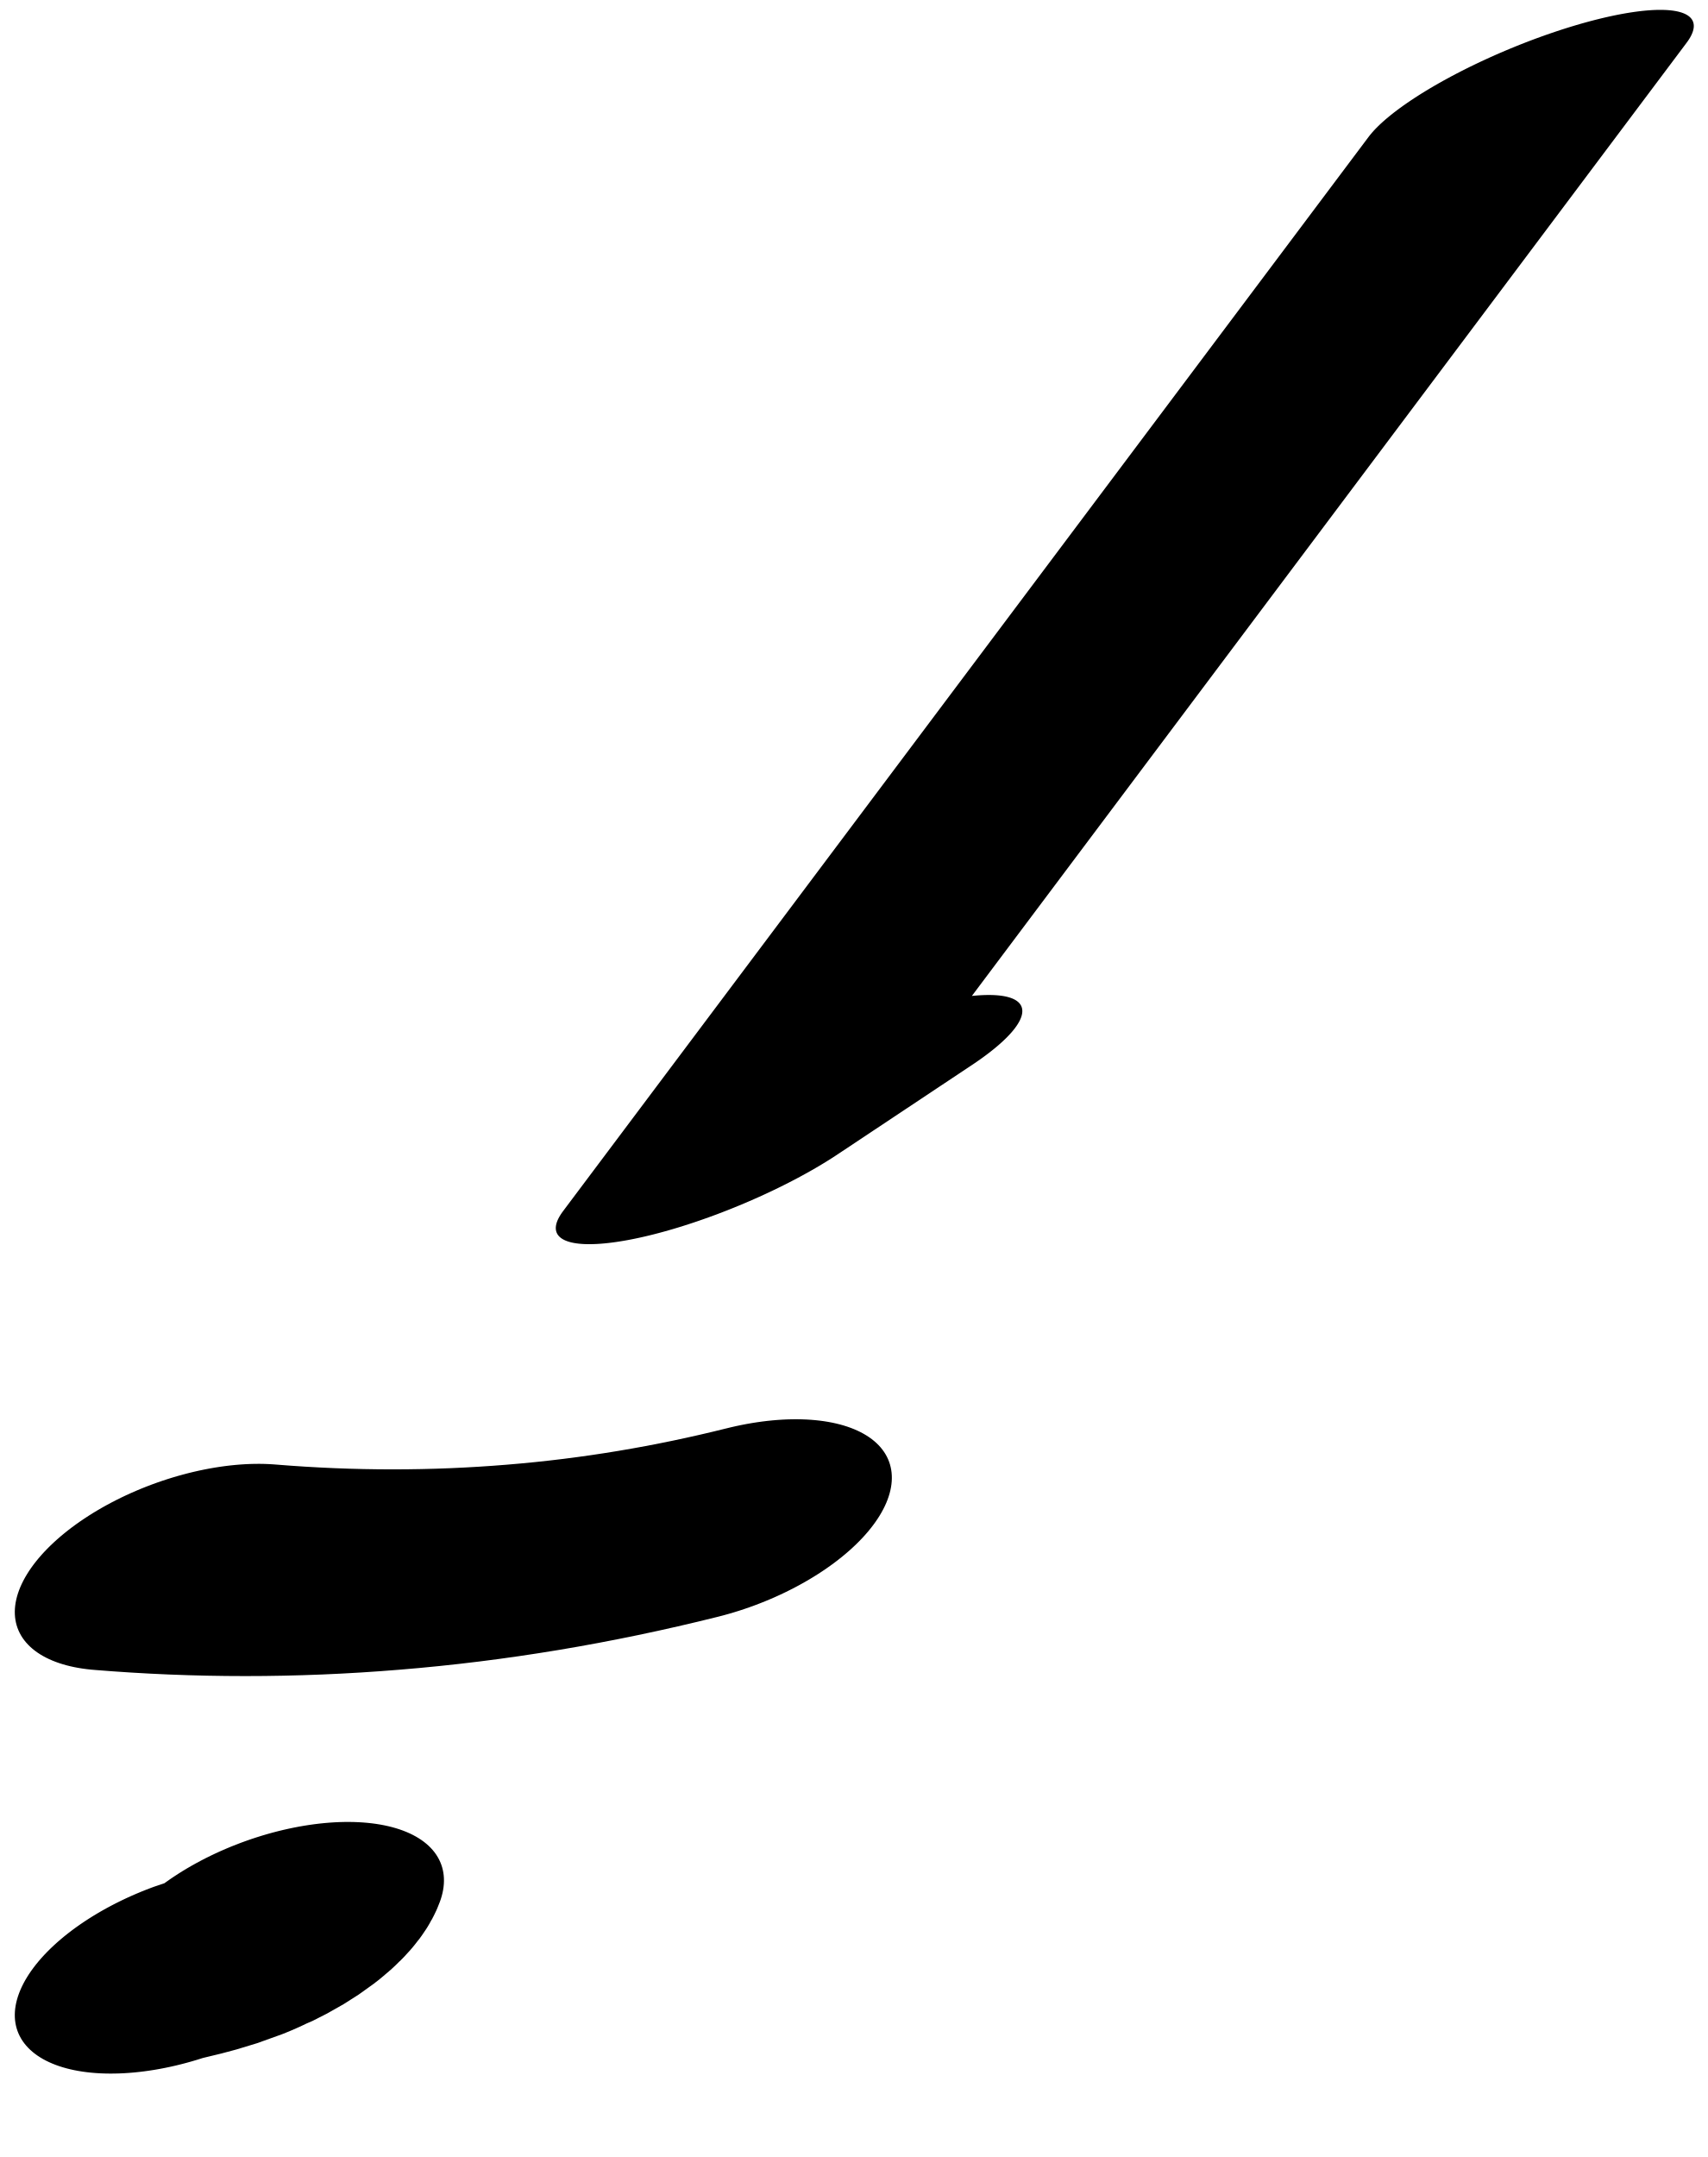
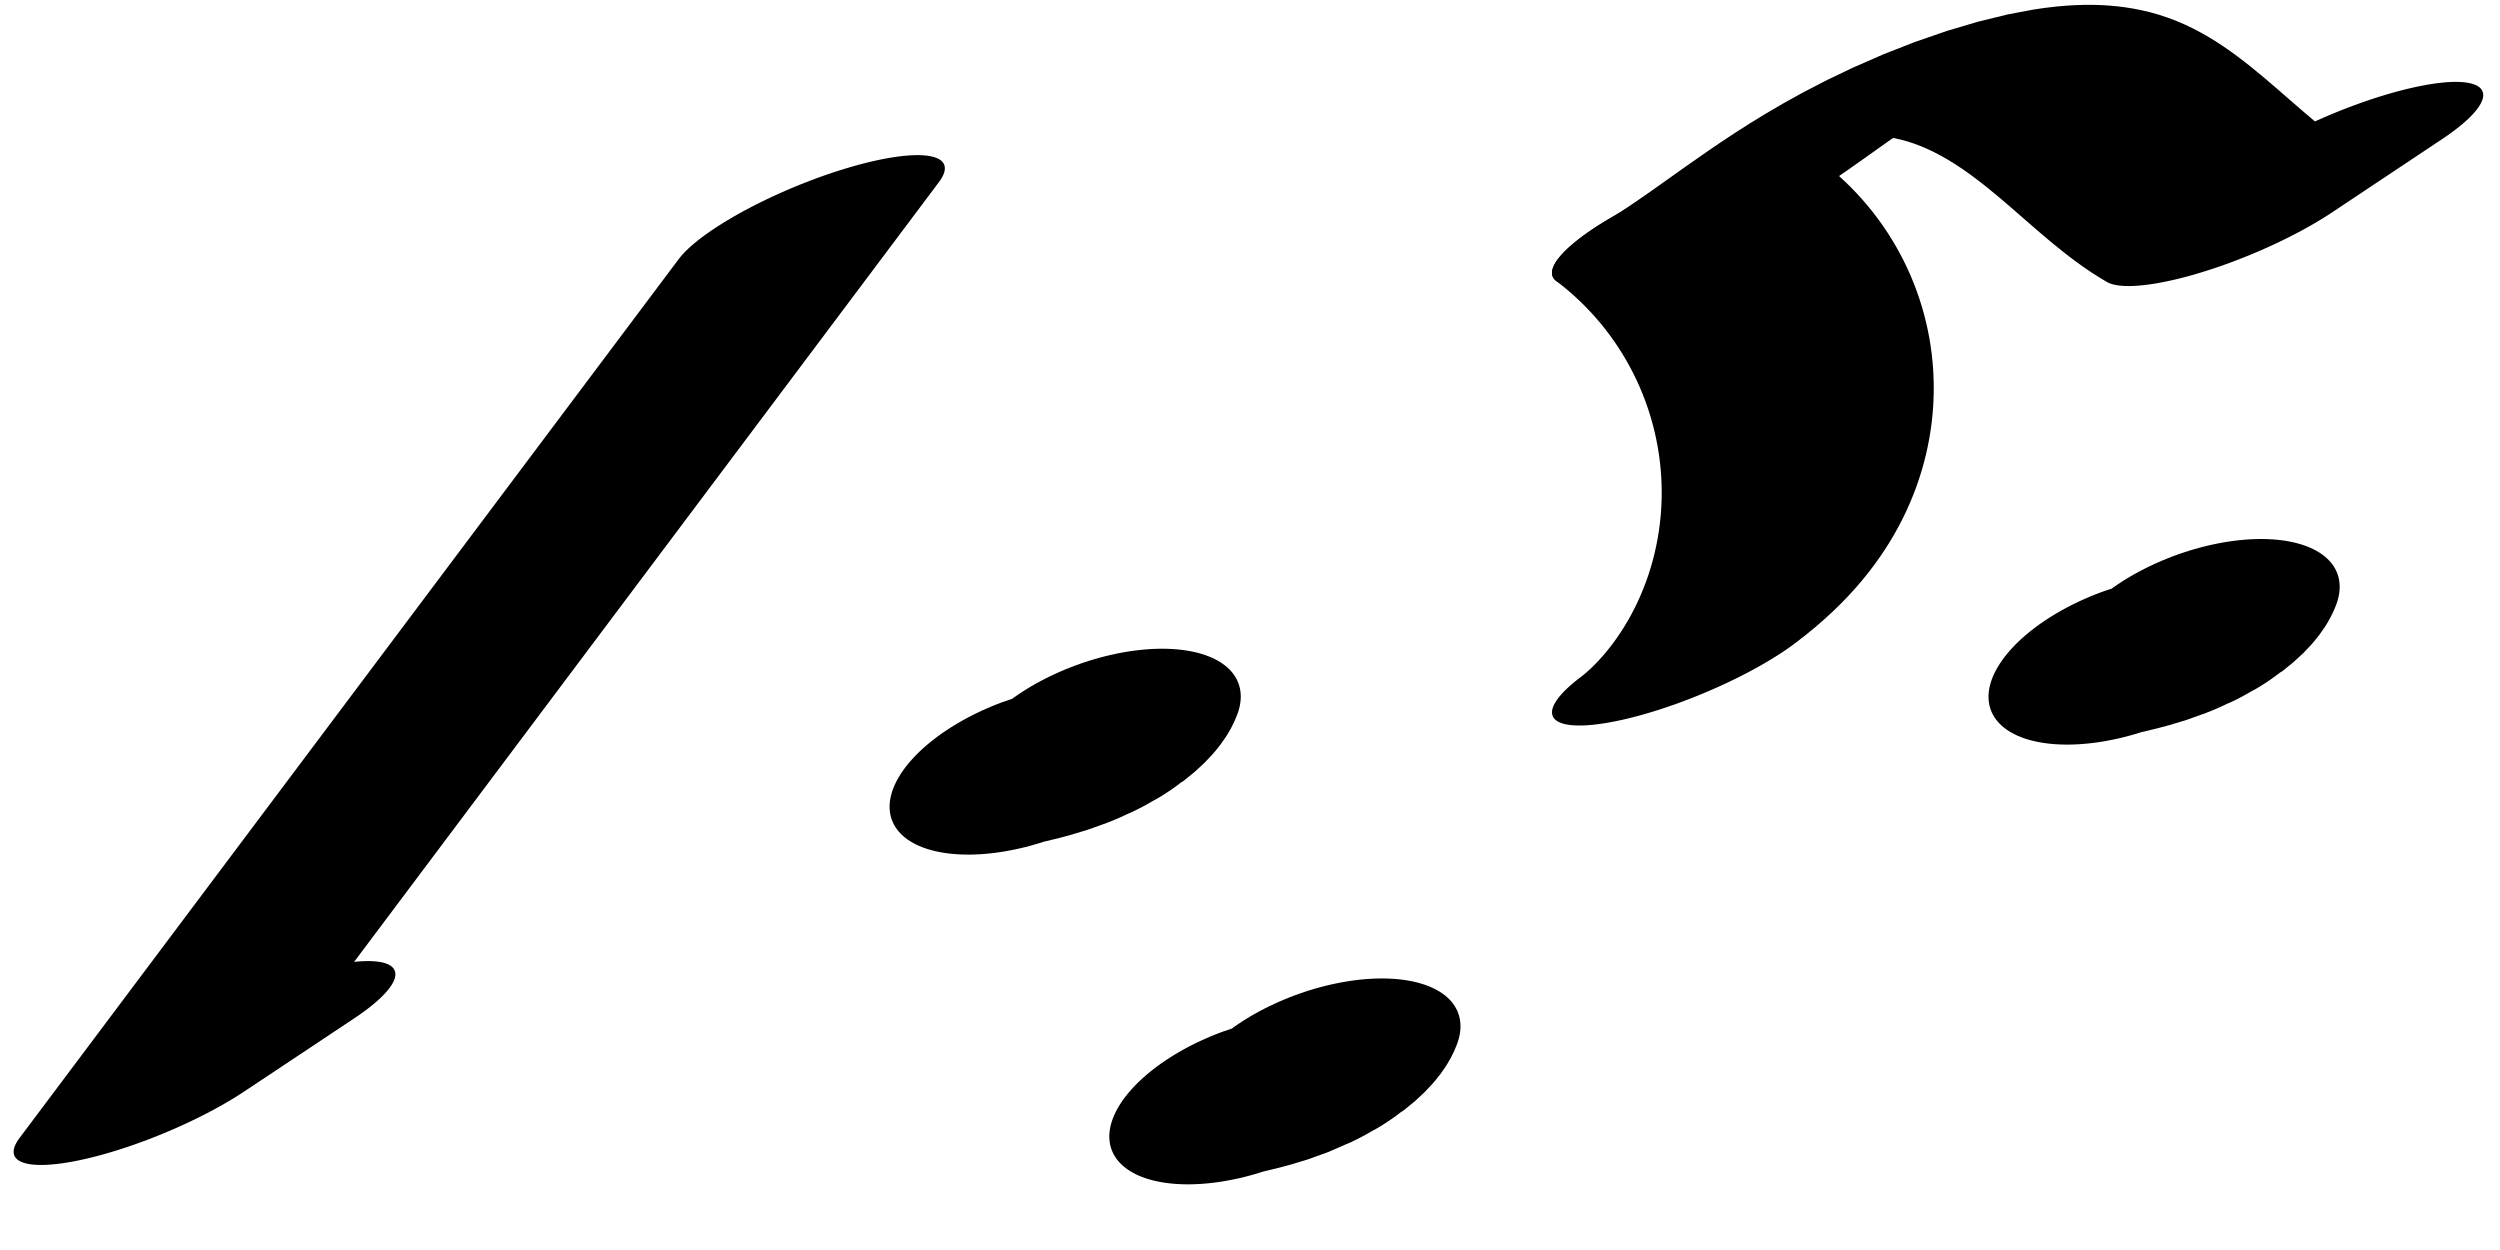
- <svg xmlns="http://www.w3.org/2000/svg" width="19" height="24" viewBox="0 0 19 24">
-   <path fill="none" stroke-width="32.529" stroke-linecap="round" stroke-linejoin="round" stroke="rgb(0%, 0%, 0%)" stroke-opacity="1" stroke-miterlimit="10" d="M 200.13 481.593 L 95.142 232.933 L 109.5 244.222 " transform="matrix(0.113137, -0.0468644, -0.0117155, -0.0282833, 0, 24)" />
-   <path fill="none" stroke-width="38.044" stroke-linecap="round" stroke-linejoin="round" stroke="rgb(0%, 0%, 0%)" stroke-opacity="1" stroke-miterlimit="10" d="M 40.136 105.049 C 48.864 97.017 57.897 90.442 67.129 85.399 C 76.538 80.229 86.088 76.713 95.789 74.686 " transform="matrix(0.097754, -0.0355797, -0.0177892, -0.048877, 0, 24)" />
-   <path fill="none" stroke-width="38.044" stroke-linecap="round" stroke-linejoin="round" stroke="rgb(0%, 0%, 0%)" stroke-opacity="1" stroke-miterlimit="10" d="M 25.392 24.033 C 29.229 24.037 33.553 20.57 36.034 26.516 " transform="matrix(0.097754, -0.0355797, -0.0177892, -0.048877, 0, 24)" />
+ <svg xmlns="http://www.w3.org/2000/svg" width="34" height="17" viewBox="0 0 34 17">
+   <path fill="none" stroke-width="32.529" stroke-linecap="round" stroke-linejoin="round" stroke="rgb(0%, 0%, 0%)" stroke-opacity="1" stroke-miterlimit="10" d="M 126.738 284.991 L 21.751 36.331 L 36.109 47.62 " transform="matrix(0.113137, -0.0468644, -0.0117155, -0.0282833, 0, 17)" />
+   <path fill="none" stroke-width="38.044" stroke-linecap="round" stroke-linejoin="round" stroke="rgb(0%, 0%, 0%)" stroke-opacity="1" stroke-miterlimit="10" d="M 147.818 25.943 C 151.62 25.973 155.979 22.48 158.46 28.426 " transform="matrix(0.097754, -0.0355797, -0.0177892, -0.048877, 0, 17)" />
+   <path fill="none" stroke-width="38.044" stroke-linecap="round" stroke-linejoin="round" stroke="rgb(0%, 0%, 0%)" stroke-opacity="1" stroke-miterlimit="10" d="M 160.068 -74.722 C 163.905 -74.718 168.229 -78.186 170.71 -72.239 " transform="matrix(0.097754, -0.0355797, -0.0177892, -0.048877, 0, 17)" />
+   <path fill="none" stroke-width="32.529" stroke-linecap="round" stroke-linejoin="round" stroke="rgb(0%, 0%, 0%)" stroke-opacity="1" stroke-miterlimit="10" d="M 198.27 -44.845 C 207.54 -35.345 215.192 -8.8 218.866 26.684 C 222.54 62.167 221.81 102.462 216.947 135.519 " transform="matrix(0.113137, -0.0468644, -0.0117155, -0.0282833, 0, 17)" />
+   <path fill="none" stroke-width="32.529" stroke-linecap="round" stroke-linejoin="round" stroke="rgb(0%, 0%, 0%)" stroke-opacity="1" stroke-miterlimit="10" d="M 216.947 135.519 C 230.76 142.878 245.301 171.266 256.975 139.631 C 265.282 117.164 267.258 73.562 273.294 42.154 L 287.694 53.512 " transform="matrix(0.113137, -0.0468644, -0.0117155, -0.0282833, 0, 17)" />
+   <path fill="none" stroke-width="38.044" stroke-linecap="round" stroke-linejoin="round" stroke="rgb(0%, 0%, 0%)" stroke-opacity="1" stroke-miterlimit="10" d="M 287.74 -45.303 C 291.528 -45.343 295.901 -48.766 298.368 -42.89 " transform="matrix(0.097754, -0.0355797, -0.0177892, -0.048877, 0, 17)" />
</svg>
